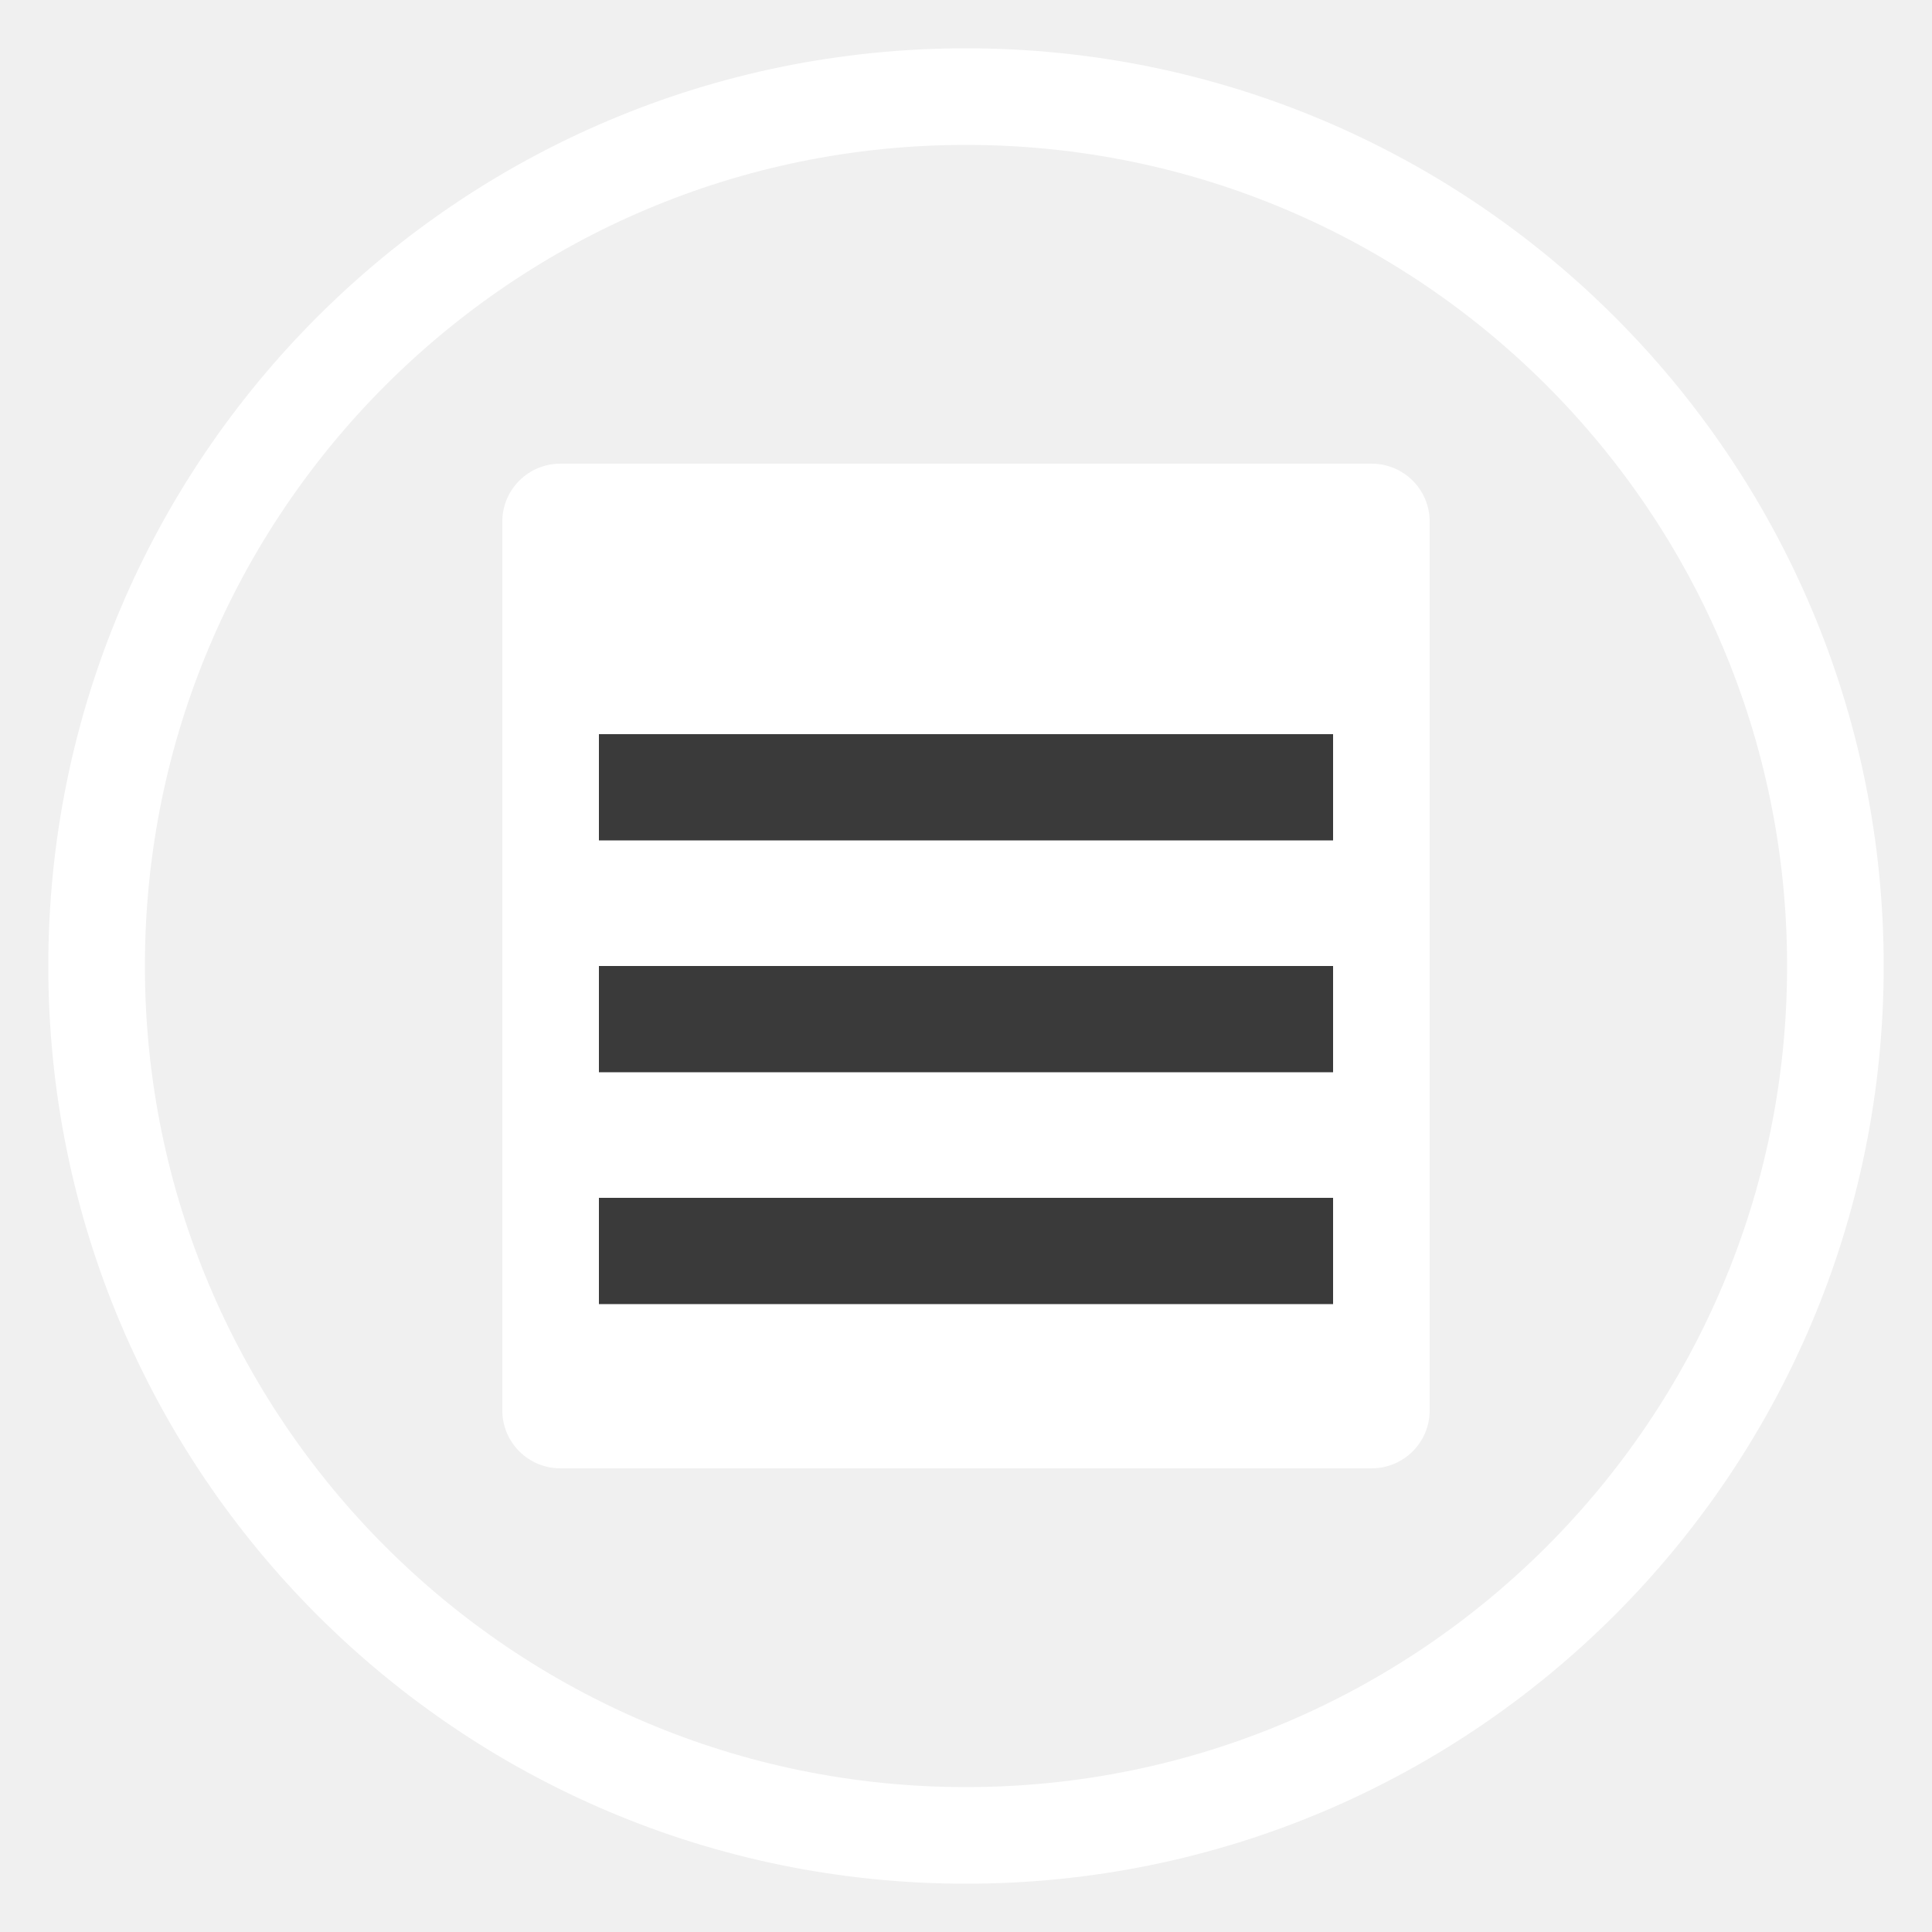
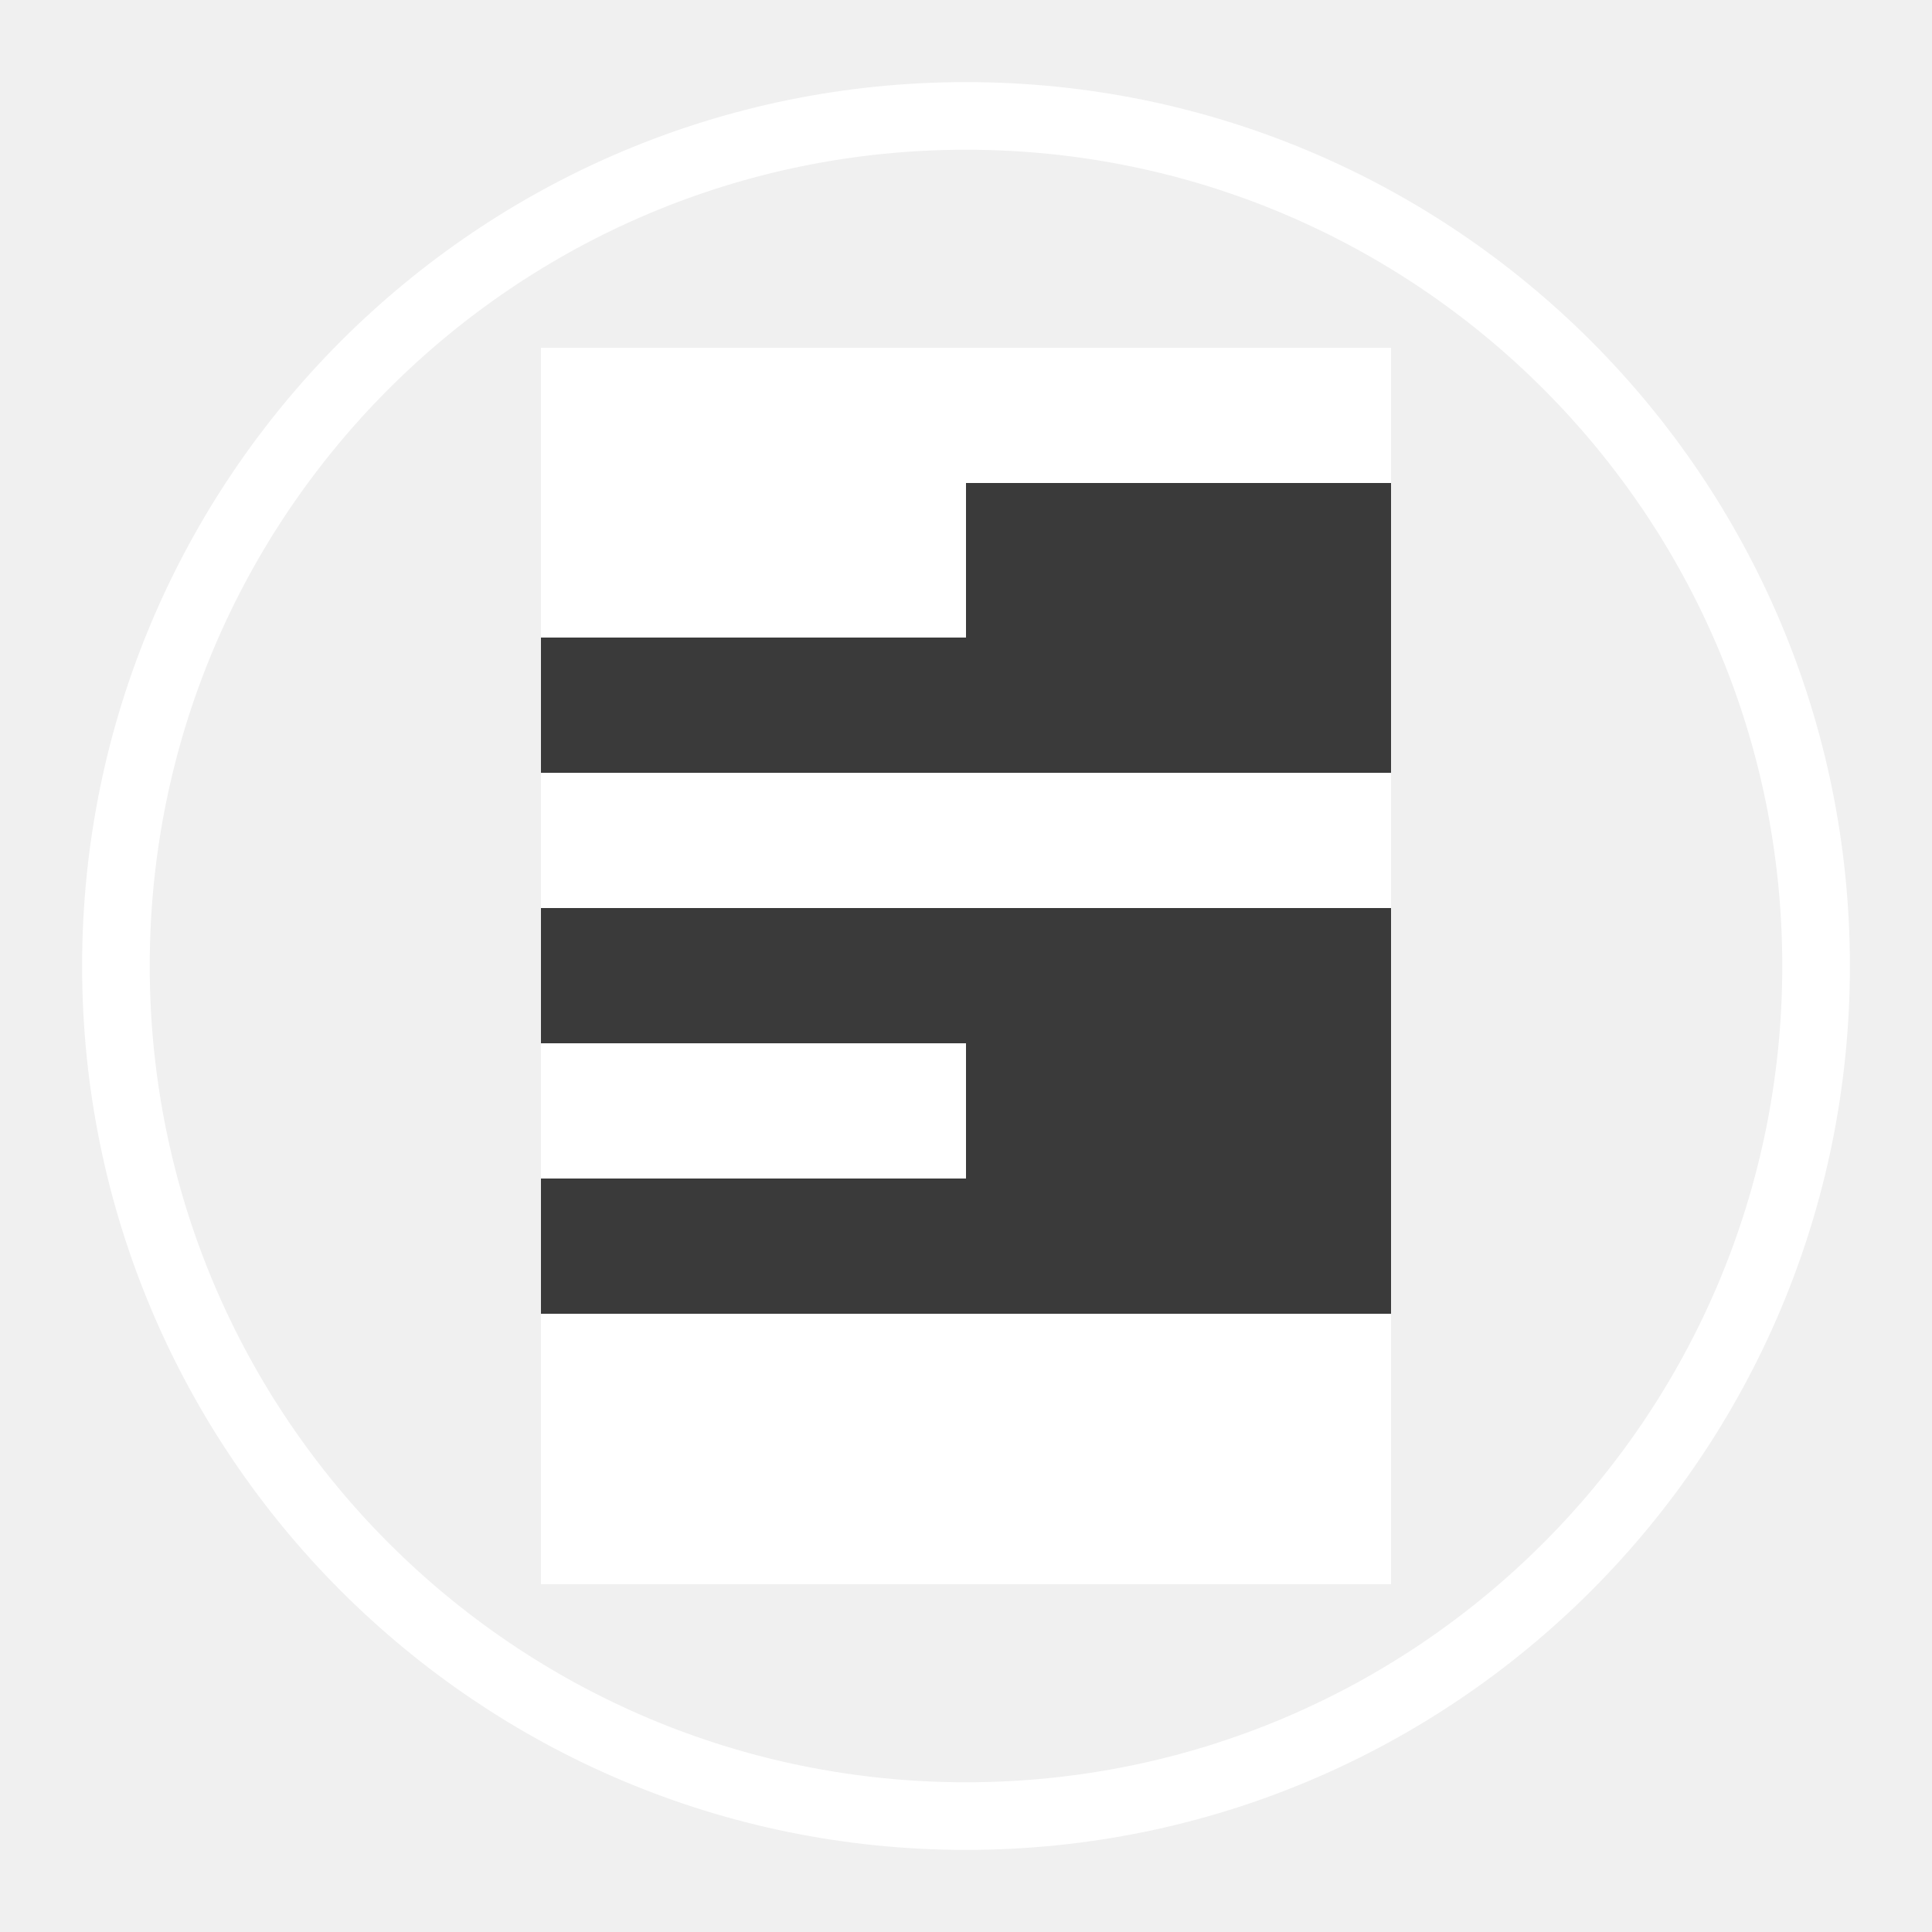
<svg xmlns="http://www.w3.org/2000/svg" viewBox="0 0 100 100" fill="none">
-   <circle cx="50" cy="50" r="45" stroke="white" stroke-width="5" fill="none" />
-   <rect x="26" y="24" width="48" height="52" rx="3" fill="white" />
-   <rect x="31" y="38" width="38" height="5.5" fill="#3a3a3a" />
-   <rect x="31" y="50" width="38" height="5.5" fill="#3a3a3a" />
-   <rect x="31" y="62" width="38" height="5.5" fill="#3a3a3a" />
+   <circle cx="50" cy="50" r="44" stroke="white" stroke-width="3.5" fill="none" />
+   <path d="M28 18h44v64H28V18z" fill="white" />
+   <rect x="28" y="33" width="44" height="7" fill="#3a3a3a" />
+   <rect x="28" y="47" width="44" height="7" fill="#3a3a3a" />
+   <rect x="28" y="61" width="44" height="7" fill="#3a3a3a" />
+   <rect x="50" y="25" width="22" height="8" fill="#3a3a3a" />
+   <rect x="50" y="54" width="22" height="7" fill="#3a3a3a" />
</svg>
